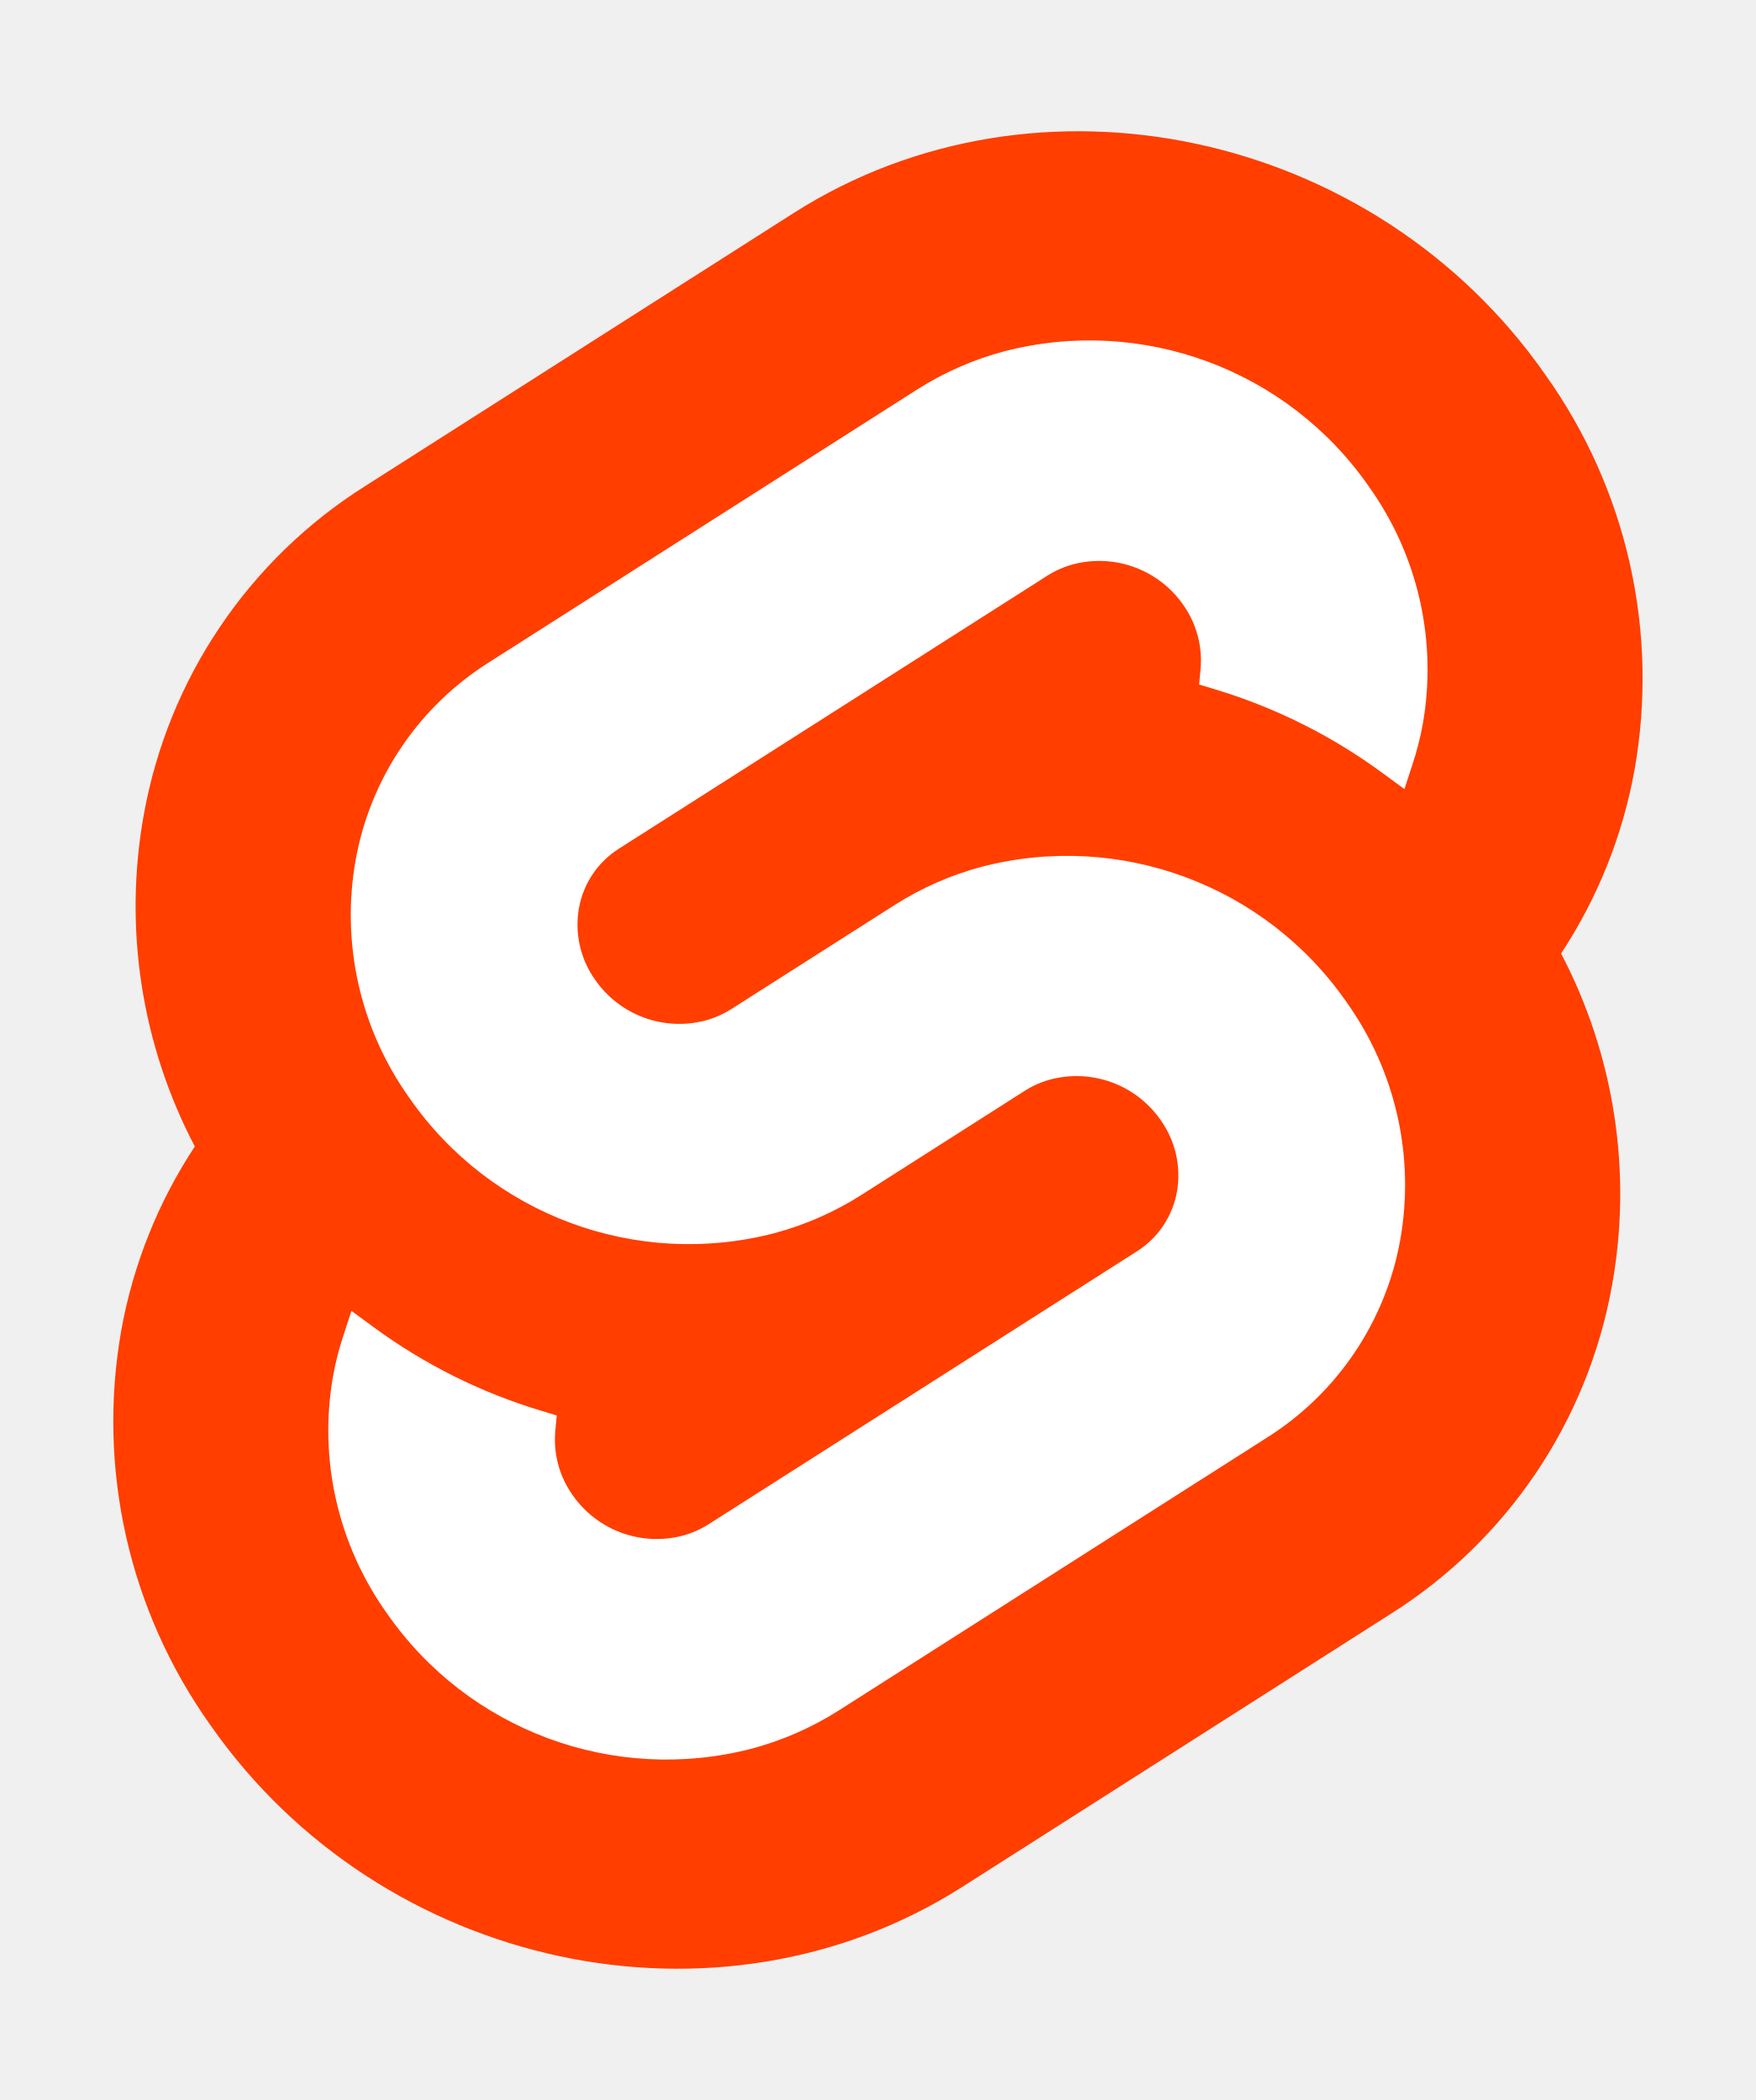
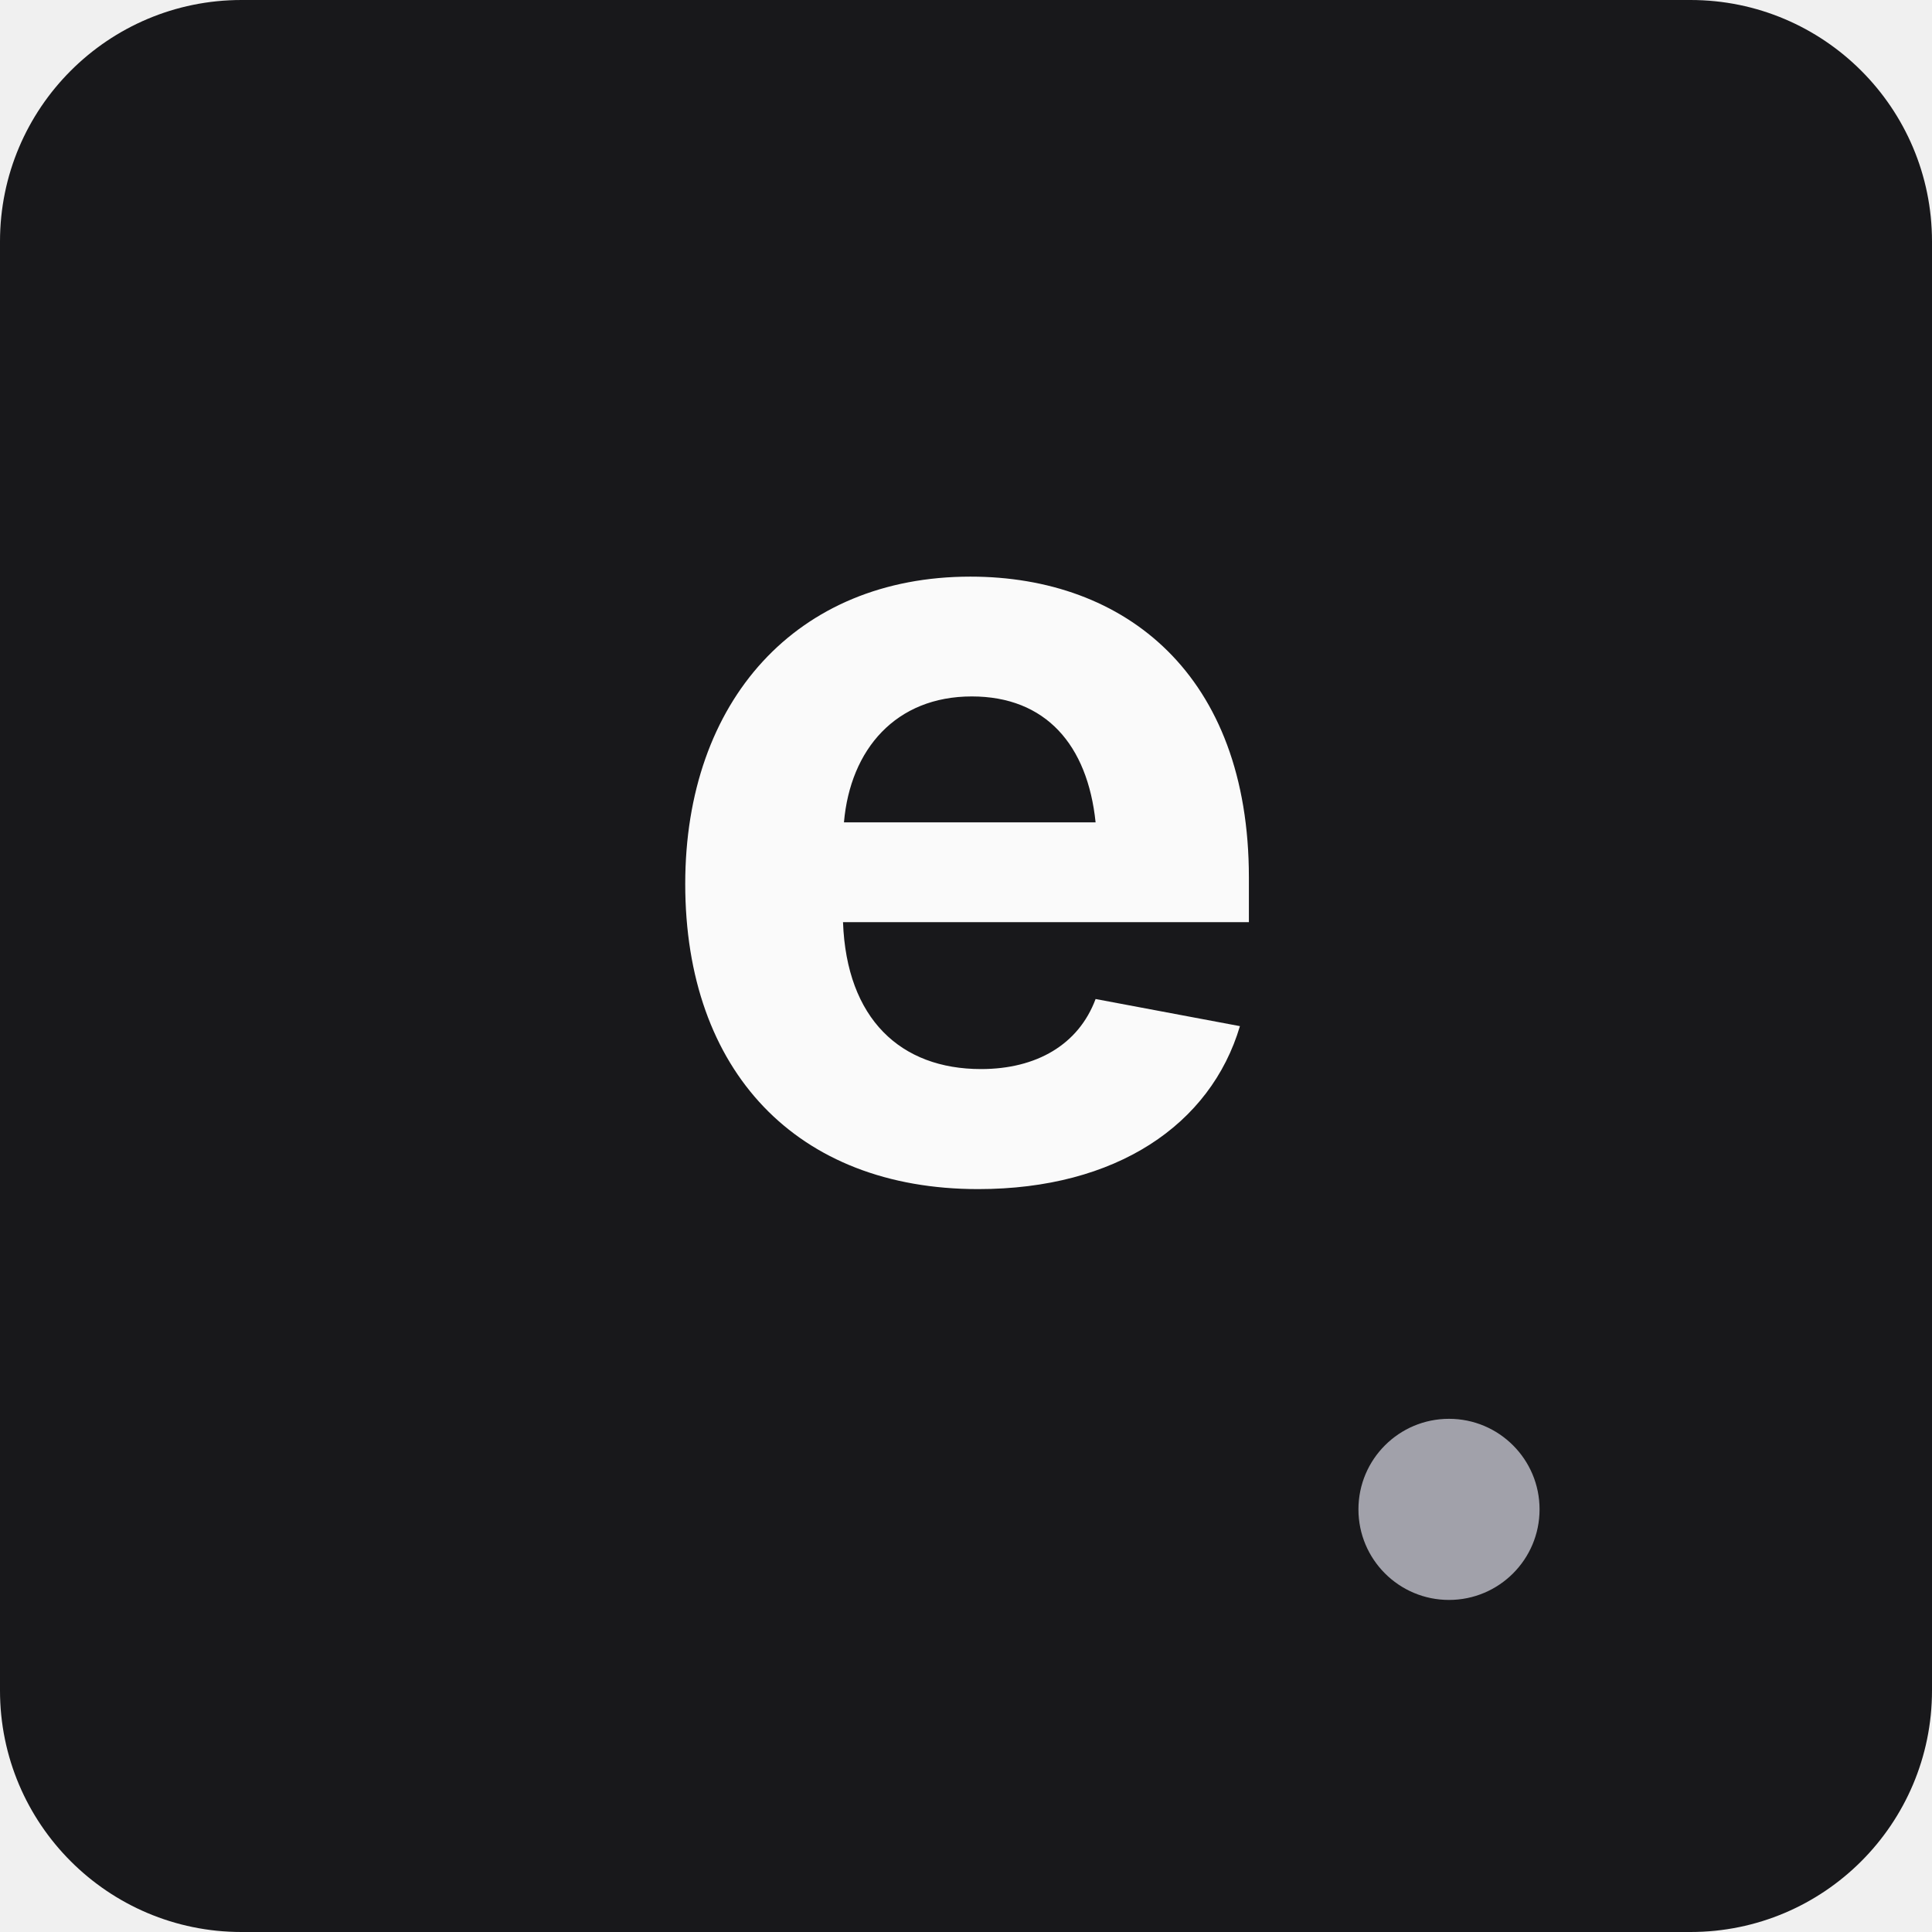
- <svg xmlns="http://www.w3.org/2000/svg" width="107" height="128" viewBox="0 0 107 128">
-   <path d="M94.157 22.819c-10.4-14.885-30.94-19.297-45.792-9.835L22.282 29.608A29.92 29.92 0 0 0 8.764 49.65a31.5 31.5 0 0 0 3.108 20.231 30 30 0 0 0-4.477 11.183 31.9 31.9 0 0 0 5.448 24.116c10.402 14.887 30.942 19.297 45.791 9.835l26.083-16.624A29.92 29.92 0 0 0 98.235 78.35a31.53 31.53 0 0 0-3.105-20.232 30 30 0 0 0 4.474-11.182 31.88 31.88 0 0 0-5.447-24.116" style="fill:#ff3e00" />
-   <path d="M45.817 106.582a20.72 20.72 0 0 1-22.237-8.243 19.17 19.17 0 0 1-3.277-14.503 18 18 0 0 1 .624-2.435l.49-1.498 1.337.981a33.6 33.6 0 0 0 10.203 5.098l.97.294-.09.968a5.85 5.85 0 0 0 1.052 3.878 6.24 6.24 0 0 0 6.695 2.485 5.8 5.8 0 0 0 1.603-.704L69.27 76.28a5.43 5.43 0 0 0 2.45-3.631 5.8 5.8 0 0 0-.987-4.371 6.24 6.24 0 0 0-6.698-2.487 5.7 5.7 0 0 0-1.6.704l-9.953 6.345a19 19 0 0 1-5.296 2.326 20.72 20.72 0 0 1-22.237-8.243 19.17 19.17 0 0 1-3.277-14.502 17.99 17.99 0 0 1 8.13-12.052l26.081-16.623a19 19 0 0 1 5.3-2.329 20.72 20.72 0 0 1 22.237 8.243 19.17 19.17 0 0 1 3.277 14.503 18 18 0 0 1-.624 2.435l-.49 1.498-1.337-.98a33.6 33.6 0 0 0-10.203-5.1l-.97-.294.09-.968a5.86 5.86 0 0 0-1.052-3.878 6.24 6.24 0 0 0-6.696-2.485 5.8 5.8 0 0 0-1.602.704L37.73 51.72a5.42 5.42 0 0 0-2.449 3.63 5.79 5.79 0 0 0 .986 4.372 6.24 6.24 0 0 0 6.698 2.486 5.8 5.8 0 0 0 1.602-.704l9.952-6.342a19 19 0 0 1 5.295-2.328 20.72 20.72 0 0 1 22.237 8.242 19.17 19.17 0 0 1 3.277 14.503 18 18 0 0 1-8.13 12.053l-26.081 16.622a19 19 0 0 1-5.3 2.328" style="fill:#fff" />
+ <svg xmlns="http://www.w3.org/2000/svg" width="128" height="128" viewBox="0 0 128 128">
+   <rect width="128" height="128" rx="16" fill="#18181b" />
+   <text x="64" y="78" text-anchor="middle" font-family="system-ui, -apple-system, sans-serif" font-weight="700" font-size="72" fill="#fafafa">e</text>
+   <circle cx="96" cy="100" r="6" fill="#a1a1aa" />
</svg>
